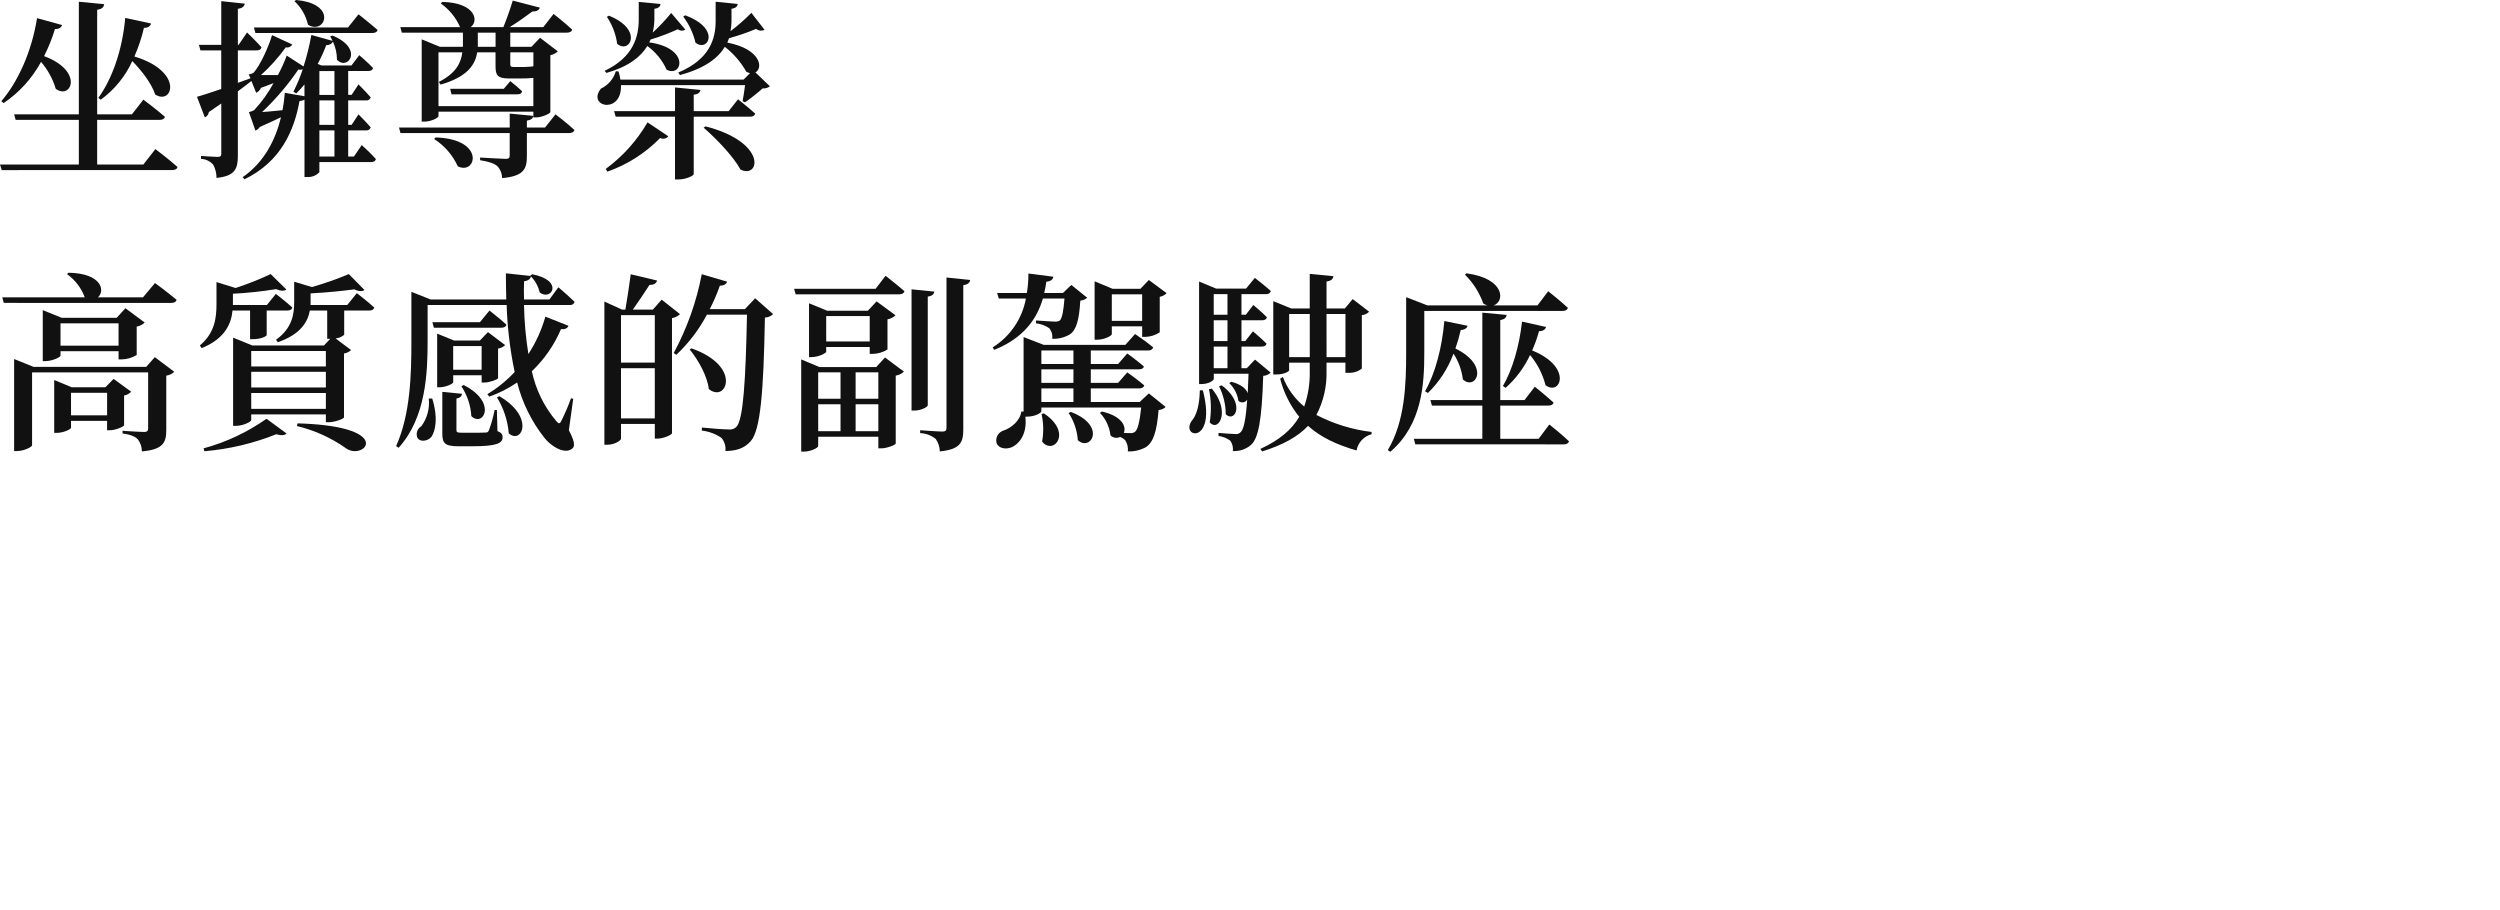
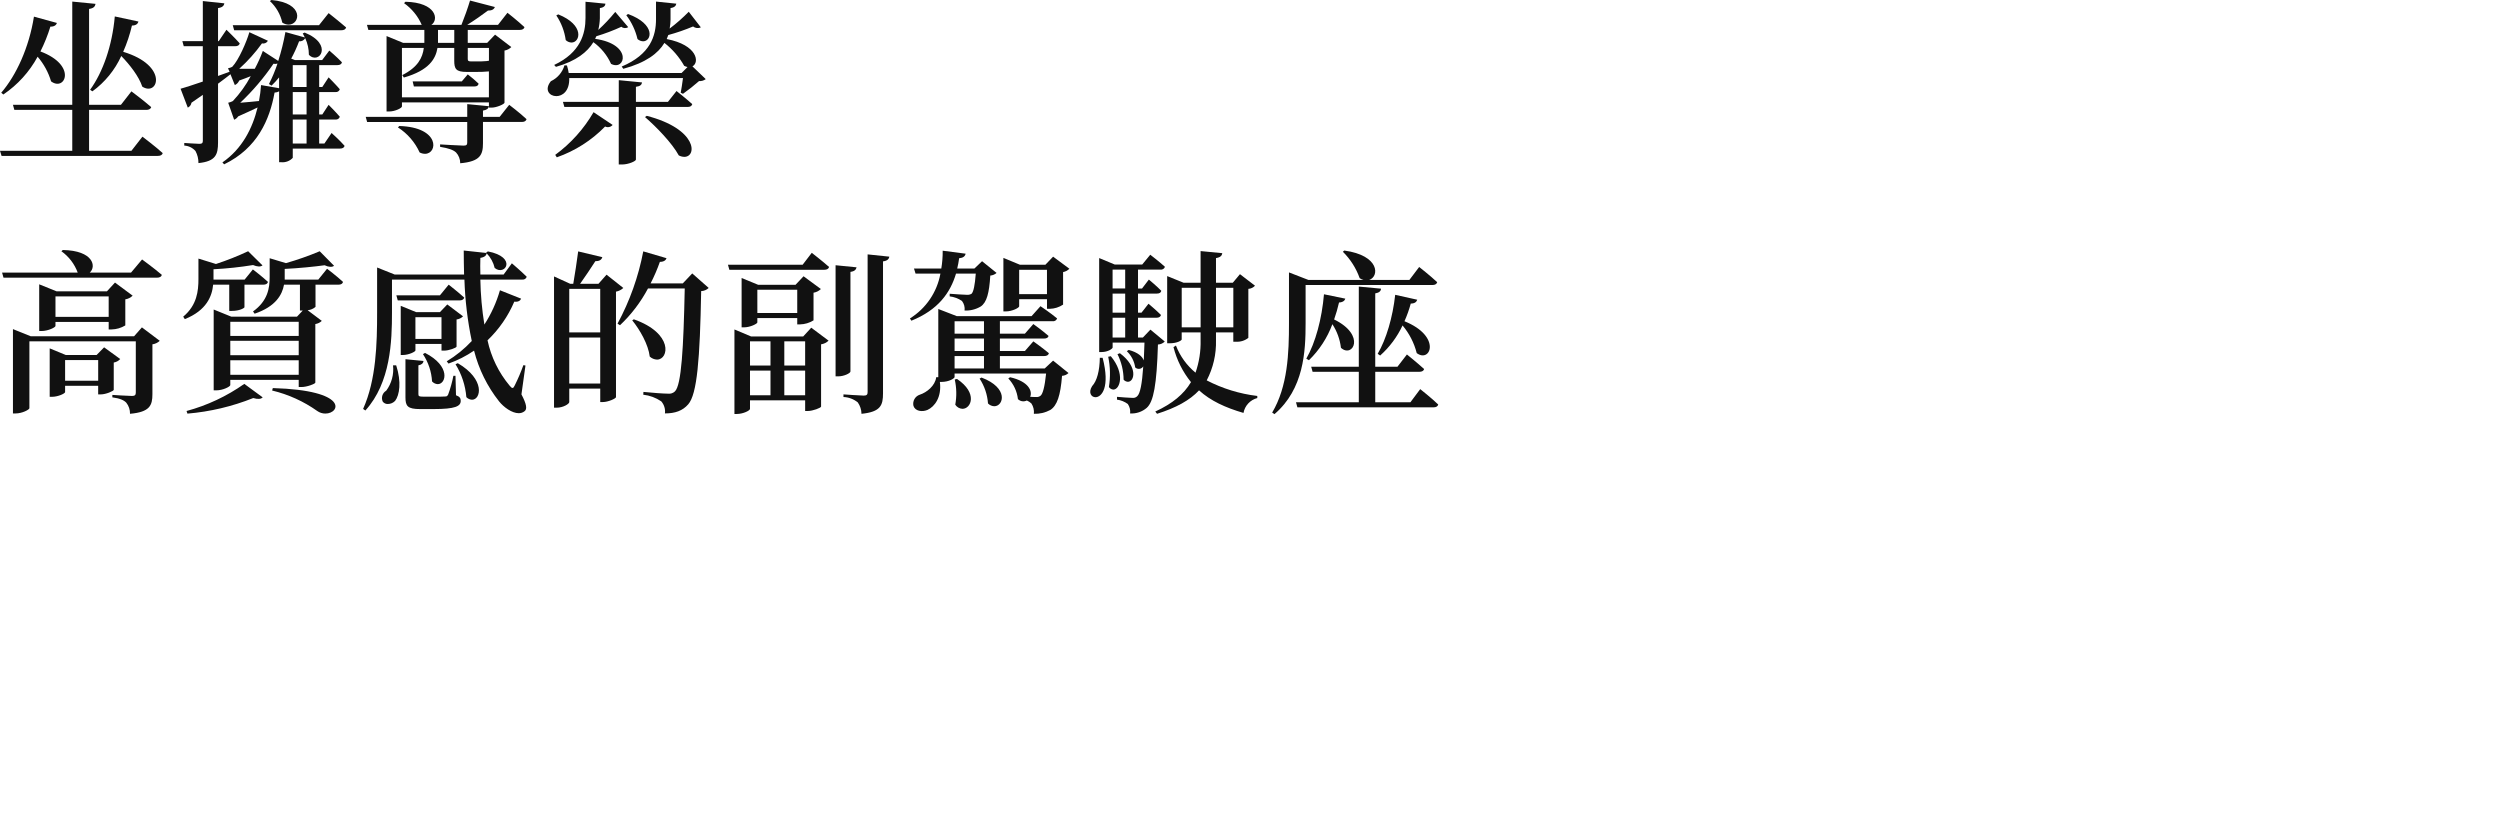
- <svg xmlns="http://www.w3.org/2000/svg" width="550" height="200" viewBox="0 0 550 200" fill="#111">
+ <svg xmlns="http://www.w3.org/2000/svg" width="600" height="200" viewBox="0 0 600 200" fill="#111">
  <path d="M.378,37.422,0,36.2H17.345V26.376H3.445l-.337-1.218H17.345V.38l5.586.546c-.126.63-.42,1.05-1.554,1.218V25.159h7.644l2.52-3.234s2.939,2.184,4.746,3.78c-.126.462-.588.671-1.176.671H21.377V36.2h10.16l2.646-3.4s3.065,2.31,4.872,3.947c-.126.463-.546.672-1.219.672ZM.295,22.261c3.612-4.2,6.677-10.835,7.853-18.269l5.5,1.512c-.126.5-.63.924-1.554.882A38.282,38.282,0,0,1,9.7,12.35c8.9,3.317,5.922,9.7,2.562,7.181a16.229,16.229,0,0,0-3.232-5.92A25.8,25.8,0,0,1,.8,22.681Zm21.334-.714c3.066-4.242,5.292-10.542,5.922-17.6L33.22,5.165c-.126.546-.588.966-1.553.966a35.726,35.726,0,0,1-2.1,6.3c11,3.317,8.4,10.835,4.577,8.357-.8-2.435-2.982-5.25-5.04-7.349a21.516,21.516,0,0,1-6.929,8.483Z" />
  <path d="M53.379,38.98c4.746-3.276,7.223-8.19,8.442-13.188-1.345.63-3.024,1.428-4.662,2.142a2.1,2.1,0,0,1-.966.8L54.765,24.66a4.321,4.321,0,0,0,1.134-.419,28.12,28.12,0,0,0,4.284-5.964c-.841.337-1.806.715-2.772,1.05a2.047,2.047,0,0,1-1.05,1.092l-1.049-2.6c-.841.63-1.806,1.428-2.983,2.268v14.1c0,2.9-.545,4.536-4.7,4.955a5.988,5.988,0,0,0-.714-2.9,3.84,3.84,0,0,0-2.688-1.3v-.632s2.982.21,3.654.21c.63,0,.8-.21.8-.714V22.765c-.841.589-1.764,1.219-2.73,1.89a1.544,1.544,0,0,1-.882,1.176L43.337,21.3c1.093-.294,2.982-.924,5.334-1.722V11.09H44.1l-.336-1.219h4.914V.254L53.841.8c-.084.588-.5,1.008-1.512,1.134V9.871H52.5l1.848-2.73s2.016,1.932,3.192,3.276c-.126.462-.5.672-1.092.672H52.329v7.14L55.1,17.221l-.378-.841a3.355,3.355,0,0,0,1.008-.336c1.554-1.6,3.486-6.089,4.116-8.315L64.3,9.786a1.294,1.294,0,0,1-1.428.63,38.45,38.45,0,0,1-5.46,6.095h3.738a34.579,34.579,0,0,0,1.931-4.283l3.7,2.393A53.952,53.952,0,0,0,68.5,7.692l4.662,1.3c-.168-.336-.337-.671-.5-.966l.462-.21c7.014,2.856,3.444,7.853,1.008,5.333a9.5,9.5,0,0,0-.882-3.99,1.512,1.512,0,0,1-1.47.756,34.041,34.041,0,0,1-1.89,4.158l.882.336h6.552l1.711-2.27s1.89,1.6,3.024,2.814c-.085.462-.5.671-1.05.671H76.6v5.25h.756l1.512-2.309s1.68,1.679,2.688,2.856a.955.955,0,0,1-1.05.672H76.6v5.376h.756l1.512-2.31s1.68,1.68,2.688,2.856a.955.955,0,0,1-1.05.672H76.6v5.754h1.26l1.722-2.52s1.975,1.764,3.109,3.066c-.085.462-.5.671-1.093.671H70.263v2.226a3.324,3.324,0,0,1-2.73,1.05h-.546V21.925a2.415,2.415,0,0,1-1.092.294c-1.176,6.51-4.116,13.355-12.1,17.219Zm16.883-4.536h3.317V28.687H70.263Zm0-6.971h3.317v-5.38H70.263Zm-12.6-2.814c1.218-.084,2.813-.252,4.494-.419a32.125,32.125,0,0,0,.5-3.822l4.325.756v-2.6a20.446,20.446,0,0,1-1.805,1.974l-.63-.378A34.7,34.7,0,0,0,66.6,15.256a1.842,1.842,0,0,1-.966.042,56.755,56.755,0,0,1-7.974,9.357Zm12.6-3.78h3.317v-5.25H70.263ZM56.2,7.266l-.337-1.218h20.7l2.309-2.9s2.562,2.016,4.2,3.444c-.125.462-.545.671-1.175.671ZM67.751,5.418A10.045,10.045,0,0,0,64.769.252L65.147,0c8,.718,6.9,5.916,4.125,5.916a2.783,2.783,0,0,1-1.529-.5Z" />
  <path d="M109.445,36.587c-.629-.589-1.722-1.008-3.821-1.345v-.588s4.7.294,5.628.294c.714,0,.882-.21.882-.756V29.274H88.111l-.336-1.218h24.362V24.99l5.207.5v-.919H96.469v.966c0,.378-1.6,1.218-3.108,1.218h-.588V8.655l3.99,1.638h5.081V7.184H88.406L88.07,5.966h13.145A12.433,12.433,0,0,0,96.973.758L97.31.422c7.433.168,8.063,4.325,6.215,5.544h7.223C111.462,4.2,112.3,1.85,112.806.128l5.963,1.554c-.21.546-.714.882-1.638.84-1.344,1.008-3.234,2.352-5,3.444h7.392l2.268-2.9s2.52,1.974,4.073,3.443c-.084.463-.546.672-1.134.672H112.26v3.108h4.662l1.89-1.974,3.905,2.982a3.105,3.105,0,0,1-1.638.84V24.655c-.041.336-1.889,1.176-3.108,1.176h-.63v-.337c-.126.589-.5.882-1.427,1.05v1.512h3.99l2.309-2.9s2.6,1.974,4.158,3.444c-.126.462-.546.671-1.134.671h-9.323v5.082c0,2.771-.63,4.409-5.46,4.829a3.815,3.815,0,0,0-1.008-2.6ZM96.469,23.353h20.868V17.137a29.044,29.044,0,0,1-3.065.126H112c-2.6,0-2.982-.756-2.982-2.73V11.511H104.99c-.42,2.6-2.016,5.376-8.063,7.1l-.378-.589c3.738-1.89,4.872-4.157,5.165-6.51h-5.25Zm15.791-9.242c0,.462.126.629.8.629h1.6c.49.011.981,0,1.47-.041a6.769,6.769,0,0,0,1.217-.126V11.511h-5.081Zm-7.14-4.284v.462h3.906v-3.1H105.12Zm-4.41,26.755A14.042,14.042,0,0,0,95.5,30.576l.336-.337c9.837.3,9.261,6.678,6.161,6.678a2.878,2.878,0,0,1-1.29-.335M99.329,20.747l-.293-1.218h11.8l1.428-1.679a31.855,31.855,0,0,1,2.6,2.226c-.084.462-.419.671-.966.671Z" />
  <path d="M148.5,39.48V25.663H135.443l-.337-1.218h13.4V19.238l5.585.545c-.084.546-.419.924-1.47,1.05v3.612h7.686l2.057-2.6s2.352,1.848,3.78,3.149c-.126.463-.5.672-1.092.672H152.62V38.3c0,.378-1.8,1.176-3.317,1.176Zm-15.246-2.313a33.506,33.506,0,0,0,9.2-10.247l4.578,3.065a1.486,1.486,0,0,1-1.806.378,30.09,30.09,0,0,1-11.593,7.395Zm29.65.126c-1.6-2.939-5.334-6.8-8.105-9.2l.419-.294c12.2,3.161,12.113,9.848,9.016,9.848a2.955,2.955,0,0,1-1.329-.351Zm-30.7-17.8a6.124,6.124,0,0,0,3.276-3.821l.588.042a10.97,10.97,0,0,1,.42,1.805h27.088l1.428-1.427a3.746,3.746,0,0,1-.8-.294,18.451,18.451,0,0,0-4.746-5.5c-1.47,2.478-4.409,4.746-9.869,6.215l-.378-.545c6.888-2.9,8.231-7.349,8.231-11.34V.38l4.872.5c-.084.5-.419.924-1.385,1.05V4.711a12.311,12.311,0,0,1-.211,2.142A40.582,40.582,0,0,0,165.3,2.821l2.9,3.738a1.715,1.715,0,0,1-1.848-.21,47.872,47.872,0,0,1-5.963,2.057c-.126.337-.252.672-.378.966C167.4,10.8,167.95,15,166.187,15.924l3.191,3.066a2.326,2.326,0,0,1-1.6.462,45.867,45.867,0,0,1-3.861,3.059l-.546-.252c.168-.8.378-2.309.546-3.527h-27.3c.1,3.115-1.614,4.34-3.1,4.34-1.629,0-2.98-1.49-1.308-3.583Zm.8-3.906c6.341-2.982,7.518-7.518,7.518-11.3V.422l4.788.462c-.042.5-.378.924-1.345,1.05V4.369a13.619,13.619,0,0,1-.378,2.814,40.135,40.135,0,0,0,4.074-4.325l3.108,3.653a1.37,1.37,0,0,1-1.638-.084,46,46,0,0,1-6.006,2.268,4.3,4.3,0,0,1-.294.63c9.072,1.26,7.266,7.811,3.822,6.006a13.044,13.044,0,0,0-4.242-5.208c-1.428,2.353-4.116,4.536-8.987,5.922Zm2.772-5.964A14.066,14.066,0,0,0,133.515,3.7l.462-.252c6.4,2.575,5.281,6.764,3.179,6.763a2.085,2.085,0,0,1-1.377-.589ZM153,9.366a15.263,15.263,0,0,0-2.687-5.711l.419-.293c6.677,2.447,5.7,6.552,3.612,6.552A2.125,2.125,0,0,1,153,9.367Z" />
  <path d="M30.326,96.666c-.546-.589-1.471-1.05-3.361-1.3v-.588s3.78.252,4.746.252c.715,0,.882-.294.882-.84V81.925H7.056V97.968c0,.337-1.723,1.26-3.318,1.26h-.63V78.985l4.284,1.726H32.171l1.89-2.141L38.344,81.8a3.257,3.257,0,0,1-1.764.84V94.611c0,2.688-.63,4.284-5.376,4.7a4.131,4.131,0,0,0-.881-2.645Zm-18.4-1.428V83.605l3.864,1.6h7.392l1.805-1.848,3.864,2.814a2.7,2.7,0,0,1-1.553.84v6.552c-.042.293-1.89,1.092-3.108,1.092h-.63V92.592H15.624V94.1c0,.337-1.679,1.134-3.15,1.134Zm3.7-3.864h7.938V86.419H15.624ZM9.408,79.447V68.234l4.158,1.68h12.1l1.931-2.1,4.24,3.149a3.276,3.276,0,0,1-1.763.882V78.1a6.564,6.564,0,0,1-3.318.967h-.672V77.263H13.314v.966c0,.337-1.764,1.218-3.361,1.218Zm3.906-3.4H26.081V71.132H13.314ZM.837,66.638.5,65.42H18.648A10.875,10.875,0,0,0,14.737,60.3L15.073,60c7.35.126,8.106,3.99,6.468,5.418h9.911L34.1,62.27s2.94,2.142,4.746,3.7c-.126.463-.545.672-1.175.672Z" />
  <path d="M44.773,98.64a43.945,43.945,0,0,0,13.859-6.51l4.41,3.234c-.378.42-1.134.5-2.268.168A54.909,54.909,0,0,1,44.983,99.27Zm31.372,0A31.337,31.337,0,0,0,65.31,93.726l.167-.588c18.41.533,16.158,6.119,12.612,6.119a3.368,3.368,0,0,1-1.947-.617ZM51.284,93.684v-19.4l4.242,1.722H71.271l1.386-1.47h-.672V68.318H68.163c-.42,2.393-1.974,5.25-7.056,6.971l-.378-.546c3.57-2.561,3.99-5.628,3.99-8.274V61.976l3.906,1.176A72.6,72.6,0,0,0,76.73,60.3l3.444,3.486c-.463.378-1.26.336-2.268-.126-2.436.336-6.132.714-9.576.882V67.1h8.064l2.1-2.6s2.394,1.806,3.822,3.15c-.085.462-.5.672-1.093.672h-5.5v5.333a3.348,3.348,0,0,1-1.89.8l3.4,2.557a2.826,2.826,0,0,1-1.553.756V91.836c-.042.294-2.016,1.05-3.318,1.05h-.671V91.165H55.269v1.26c0,.336-1.722,1.26-3.36,1.26Zm3.99-3.739H71.691V86.46H55.269Zm0-4.7H71.691V81.8H55.269Zm0-4.62H71.691v-3.4H55.269ZM43.972,76c3.318-2.772,3.654-6.174,3.654-9.071V62.06l4.2,1.3a67.164,67.164,0,0,0,7.728-3.065L63,63.695c-.462.378-1.26.337-2.268-.084a86.856,86.856,0,0,1-9.492,1.011V67.1h7.475l1.975-2.435s2.267,1.722,3.612,2.982c-.085.462-.5.672-1.093.672H58.671v5.417c-.042.21-1.176.882-3.024.882h-.63v-6.3H51.154c-.252,2.73-1.554,6.173-6.8,8.273Z" />
  <path d="M119.778,96.33a32.464,32.464,0,0,1-6.006-12.179,26.361,26.361,0,0,1-6.132,3.108l-.42-.546a28.011,28.011,0,0,0,6.006-4.872A84.889,84.889,0,0,1,111.462,67.1H94.075V75c0,6.845-.293,16.8-6.383,23.519l-.546-.378c3.15-7.014,3.36-15.707,3.36-23.141V64.2l4.2,1.68h16.673c-.042-1.89-.084-3.78-.084-5.754l5.459.588-.084-.084.419-.294c7.14,1.386,4.158,6.006,1.638,3.99A7.485,7.485,0,0,0,116.8,60.8c-.085.5-.463.923-1.512,1.092-.042,1.344-.042,2.646,0,3.99h5.585l1.974-2.687s2.227,1.889,3.57,3.234a1,1,0,0,1-1.093.671H115.284a75.22,75.22,0,0,0,.966,10.794,30.754,30.754,0,0,0,3.738-8.231l5.082,2.016c-.211.5-.715.84-1.638.714a28.041,28.041,0,0,1-6.426,9.282,25.127,25.127,0,0,0,5.331,10.917c.589.715.841.715,1.219-.126a44.986,44.986,0,0,0,2.057-4.829l.5.084-.966,6.93c1.218,2.309,1.427,3.528.756,4.032a2.161,2.161,0,0,1-1.413.483c-1.608,0-3.568-1.407-4.712-2.836m-18.941,1.848c-3.023,0-3.527-.715-3.527-2.814V86.211l4.325.42c-.042.546-.462.924-1.218,1.05v6.888c0,.5.126.629,1.175.629h2.688c1.26,0,2.183,0,2.561-.041.378,0,.5-.085.715-.462a29.313,29.313,0,0,0,1.26-4.5h.5l.125,4.662c.924.336,1.134.756,1.134,1.344,0,1.3-1.3,1.975-6.51,1.975Zm-8.987-1.81a2.045,2.045,0,0,1,.841-2.6,8.641,8.641,0,0,0,1.637-6.089h.756c1.3,3.99.8,7.14-.252,8.525a2.426,2.426,0,0,1-1.738.755,1.448,1.448,0,0,1-1.245-.587Zm20.075-1.05a17.787,17.787,0,0,0-2.6-7.9l.545-.252c6.657,3.888,5.568,8.771,3.415,8.771a2.012,2.012,0,0,1-1.361-.62Zm-8.232-3.775a13.254,13.254,0,0,0-2.184-6.552l.5-.294c6.222,3.181,5.075,7.5,3.046,7.5a1.96,1.96,0,0,1-1.362-.654M96.174,85.2V73.4l3.7,1.512h5.711l1.764-1.848,3.78,2.856a2.681,2.681,0,0,1-1.554.756v6.51c-.041.293-1.848.966-2.982.966h-.63v-1.6H99.705v1.556c0,.294-1.6,1.092-3.023,1.092ZM99.7,81.339h6.258v-5.21H99.7ZM95.461,72.1l-.336-1.218h10.457l2.1-2.561s2.267,1.763,3.738,3.108c-.126.462-.546.671-1.134.671Z" />
  <path d="M158.709,96.33a9.493,9.493,0,0,0-4.325-1.6l.042-.671c1.974.21,4.913.419,5.921.419a2,2,0,0,0,1.638-.545c1.554-1.512,2.058-10.332,2.352-24.7h-8.819a34.166,34.166,0,0,1-6.719,8.82l-.589-.378a60.169,60.169,0,0,0,6.174-17.346l5.585,1.638c-.167.5-.671.882-1.6.882a40.784,40.784,0,0,1-2.226,5.166h7.727l2.268-2.394,3.947,3.486a2.686,2.686,0,0,1-1.805.756c-.294,16.3-.967,24.736-3.108,27.173-1.345,1.553-3.15,2.183-5.586,2.183a3.706,3.706,0,0,0-.877-2.889m-25.743,1.512v-31.5l3.864,1.764h.756c.378-2.226.882-5.459,1.176-7.77l5.8,1.386c-.211.672-.756.967-1.68.967-1.008,1.6-2.478,3.738-3.654,5.417h4.41l1.932-2.183,4.031,3.191a3.6,3.6,0,0,1-1.764.882V95.32c-.041.337-1.889,1.176-3.191,1.176h-.588V93.262h-7.434V96.5c0,.42-1.427,1.344-3.024,1.344Zm3.654-5.8h7.434V81H136.62Zm0-12.263h7.434V69.325H136.62Zm19.317,5.8c-.337-2.9-2.353-6.425-4.2-8.693l.378-.252c9.551,3.36,8.436,9.671,5.563,9.67a2.753,2.753,0,0,1-1.741-.728Z" />
  <path d="M176.265,99.354V79.07l3.99,1.679H192.77l1.931-2.1,4.158,3.108a3.279,3.279,0,0,1-1.8.882V97.59c-.042.294-1.975,1.05-3.192,1.05h-.63V96.078H180v2.058c0,.378-1.6,1.218-3.191,1.218Zm11.969-4.494h5V88.939h-5Zm-8.231,0h4.914V88.939H180Zm8.231-7.14h5v-5.8h-5Zm-8.231,0h4.914v-5.8H180Zm25.872,8.861a5.826,5.826,0,0,0-3.443-1.3v-.63s4.031.293,4.872.293c.714,0,.923-.251.923-.84V61.052l5.208.545c-.085.589-.5,1.008-1.512,1.134V94.4c0,2.856-.546,4.451-5.166,4.914a4.886,4.886,0,0,0-.884-2.729Zm-5.336-6.258V63.656l5.039.5c-.126.545-.462.966-1.47,1.092v23.9c0,.42-1.553,1.175-2.9,1.175ZM177.986,78.567V66.722l3.99,1.638h8.946l1.931-2.057,4.158,3.065a3.3,3.3,0,0,1-1.764.882v6.636a6.324,6.324,0,0,1-3.234.966h-.676V76.339h-9.575v1.05c0,.294-1.68,1.176-3.234,1.176Zm3.78-3.444h9.571V69.536h-9.575Zm-6.722-10.375-.337-1.218H192.64l2.183-2.856s2.6,2.016,4.158,3.4c-.126.463-.545.672-1.134.672Z" />
  <path d="M247.537,96.834a3.773,3.773,0,0,0-1.093-.714,1.845,1.845,0,0,1-2.141-.336,8.656,8.656,0,0,0-2.31-4.956l.42-.293c4.451,1.008,5.417,3.317,4.829,4.7.546.042,1.05.042,1.344.042a1.472,1.472,0,0,0,1.134-.294c.546-.419,1.008-2.1,1.345-5.333H229.1v.84c0,.294-1.26,1.176-3.234,1.176h-.294c.463,3.612-1.218,5.921-2.982,6.719-1.3.546-2.939.294-3.36-.966a2.286,2.286,0,0,1,1.512-2.688c1.68-.545,3.7-2.142,3.948-4.2h.5V74.156l4.452,1.722h17.932l2.142-2.394s2.436,1.638,3.99,2.94a1,1,0,0,1-1.092.671H239.975v2.982h6.006L248,77.768s2.226,1.6,3.654,2.856c-.085.42-.5.63-1.092.63H239.975v2.982h6.006L248,81.927s2.268,1.6,3.738,2.856c-.126.462-.546.671-1.134.671H239.975v2.983h10.751l2.016-1.89,3.7,2.982a2.437,2.437,0,0,1-1.553.671c-.378,4.746-1.176,7.14-2.814,8.19a7.723,7.723,0,0,1-3.947.924,3.77,3.77,0,0,0-.591-2.48m-18.437-8.4h7.056V85.452H229.1Zm0-4.2h7.056V81.253H229.1Zm0-4.158h7.056V77.1H229.1Zm.166,17.052a15.263,15.263,0,0,0-.126-6.048l.546-.126c5.049,3.378,3.392,7.164,1.3,7.164A2.173,2.173,0,0,1,229.266,97.128Zm7.854-.3a12.471,12.471,0,0,0-2.016-5.963l.462-.252c6.6,2.49,5.3,6.886,3.056,6.886a2.208,2.208,0,0,1-1.5-.667ZM218.388,76.423A16.034,16.034,0,0,0,225.7,65.672h-5.963l-.378-1.219h6.552a24.578,24.578,0,0,0,.336-4.283l5.5.714c-.126.63-.588,1.008-1.554,1.092q-.17,1.249-.462,2.478h4.116l1.848-1.763,3.487,2.813a2.546,2.546,0,0,1-1.512.63c-.252,4.158-.841,6.467-2.31,7.434a7.022,7.022,0,0,1-3.864.966,3.1,3.1,0,0,0-.63-2.31,6.508,6.508,0,0,0-2.939-1.092V70.5c1.218.084,3.4.252,4.116.252a1.876,1.876,0,0,0,1.134-.252c.462-.462.8-2.016,1.008-4.829h-4.743c-1.345,4.535-4.243,8.693-10.71,11.3Zm22.427-1.68V61.892l3.948,1.638H250.9l1.848-1.932,3.906,2.9a2.8,2.8,0,0,1-1.512.8v7.811a6.061,6.061,0,0,1-3.192,1.008h-.671V71.8H244.6v1.722c0,.336-1.638,1.218-3.234,1.218Zm3.78-4.158h6.678V64.748H244.6Z" />
  <path d="M277.27,98.766c4.116-1.89,6.845-4.158,8.567-7.056a21.936,21.936,0,0,1-4.2-8.4l.588-.378a15.8,15.8,0,0,0,4.7,6.51,22.128,22.128,0,0,0,1.218-7.812V79.783h-4.536v1.679c0,.252-1.092.924-2.856.924h-.63V66.26l3.947,1.6h4.074v-7.6l5.207.5c-.084.588-.419,1.008-1.512,1.176v5.921h4.032l1.722-2.057,3.612,2.772a2.359,2.359,0,0,1-1.6.755V81.085a4.3,4.3,0,0,1-2.982.924h-.63V79.783h-4.154v1.848a19.664,19.664,0,0,1-2.226,9.66,35.525,35.525,0,0,0,12.137,3.738v.5a4.534,4.534,0,0,0-3.311,3.573c-4.325-1.26-7.9-2.9-10.667-5.417-2.226,2.393-5.544,4.2-10.08,5.628Zm14.573-20.2H296V69.073h-4.164Zm-8.231,0h4.536V69.073h-4.536ZM270.678,96.96a5.65,5.65,0,0,0-2.6-1.049v-.672c1.134.084,2.94.252,3.7.252a1.362,1.362,0,0,0,1.175-.42c.672-.629,1.134-2.813,1.428-7.139a1.254,1.254,0,0,1-1.725.411,1.278,1.278,0,0,1-.207-.159,6.775,6.775,0,0,0-2.015-3.906l.462-.294c2.226.588,3.276,1.6,3.612,2.52.042-1.3.126-2.687.168-4.284h-7.644V83.4c0,.252-1.05,1.092-2.688,1.092H263.8V61.934l3.738,1.553h6.593l1.932-2.352s2.141,1.638,3.527,2.9a1,1,0,0,1-1.092.671h-5.376v4.536h.966l1.638-2.142s1.848,1.512,2.982,2.688c-.084.462-.462.671-1.049.671h-4.536v4.578h.84l1.68-2.142s1.848,1.553,2.982,2.687c-.084.463-.5.672-1.05.672h-4.451V81H274.3l1.8-1.89,3.444,2.856a2.393,2.393,0,0,1-1.638.715c-.294,9.7-1.05,13.733-2.688,15.2a5.555,5.555,0,0,1-3.99,1.344,3.261,3.261,0,0,0-.557-2.266ZM267.021,81h3.024V76.255h-3.024Zm0-5.963h3.024V70.459h-3.024Zm0-5.8h3.024V64.706h-3.024Zm-4.913,23.435c1.176-1.26,1.806-3.7,1.848-6.8h.672c1.841,7.067-.224,9.46-1.715,9.46-1.027,0-1.781-1.133-.806-2.656Zm4.029.213a19.923,19.923,0,0,0-.168-7.266l.63-.126c3.5,4.215,2.181,8.01.6,8.01a1.378,1.378,0,0,1-1.062-.618m3.53-1.763a14.039,14.039,0,0,0-1.471-6.132l.589-.21c4.406,3.3,3.481,6.85,1.914,6.85a1.472,1.472,0,0,1-1.032-.509Z" />
  <path d="M305.323,99.018c3.738-6.3,4.032-14.237,4.032-21.461V65.378l4.662,1.806h13.229a3.03,3.03,0,0,1-.924-.42,16.855,16.855,0,0,0-4.031-6.341l.336-.294c8.567,1.176,8.441,6.258,5.963,7.056h9.66l2.352-3.109s2.688,2.1,4.326,3.654c-.126.463-.546.672-1.134.672h-30.45v9.156c0,6.845-.419,15.79-7.475,21.839Zm6.049-1.264-.336-1.218h15.077v-7.3H315.025l-.337-1.218h11.424V68.78l5.333.5c-.041.588-.419.966-1.386,1.134v17.6h5.334l2.268-2.94s2.561,2.058,4.116,3.487c-.085.462-.546.671-1.134.671H330.059v7.308H338.5l2.352-3.15s2.73,2.142,4.326,3.7c-.127.463-.546.672-1.134.672Zm2.14-11.673c2.226-3.9,3.738-9.575,4.242-15.455l5.124,1.05c-.126.462-.588.882-1.512.923a38.136,38.136,0,0,1-1.176,4.074c7.728,3.779,4.452,9.365,1.638,6.8a13.258,13.258,0,0,0-2.057-5.669,23.448,23.448,0,0,1-5.628,8.651Zm17.135-1.171c2.057-3.486,3.612-8.778,4.2-14.153l5.292,1.176c-.168.545-.63.923-1.554.923a29.359,29.359,0,0,1-1.512,4.242c9.03,3.654,6.216,10.121,2.94,7.644a16.687,16.687,0,0,0-3.4-6.636,22.409,22.409,0,0,1-5.376,7.223Z" />
</svg>
